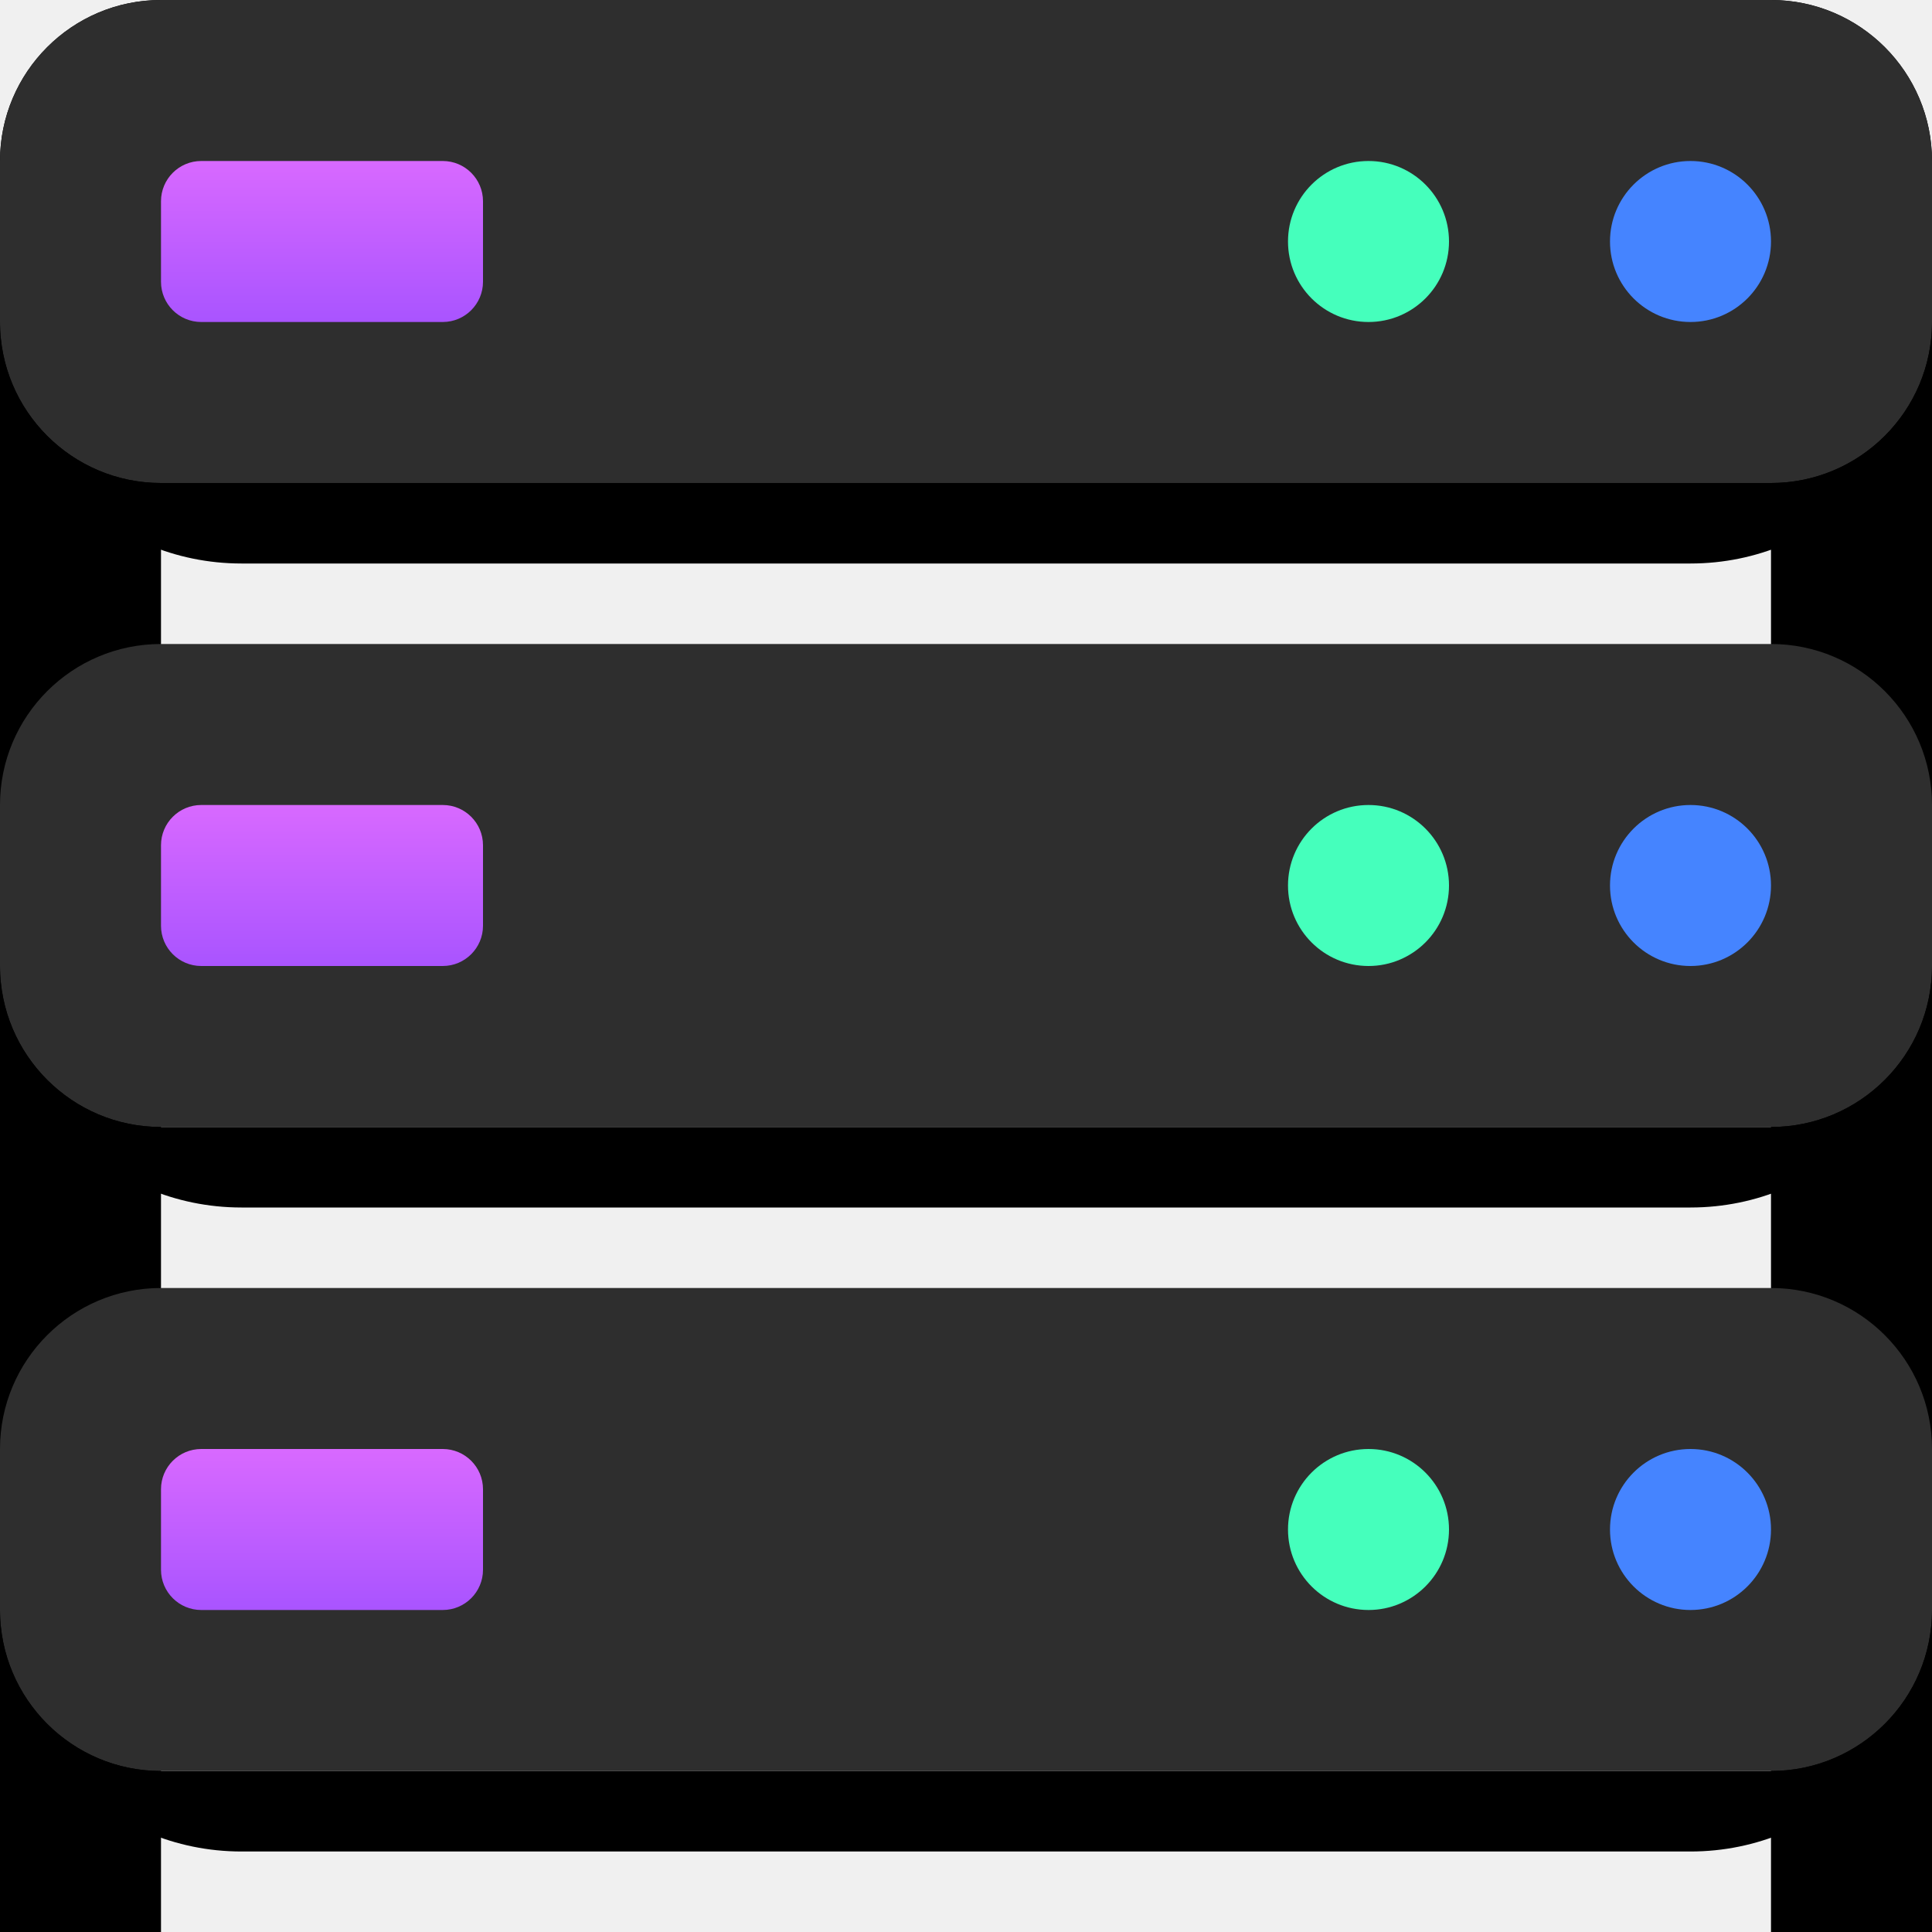
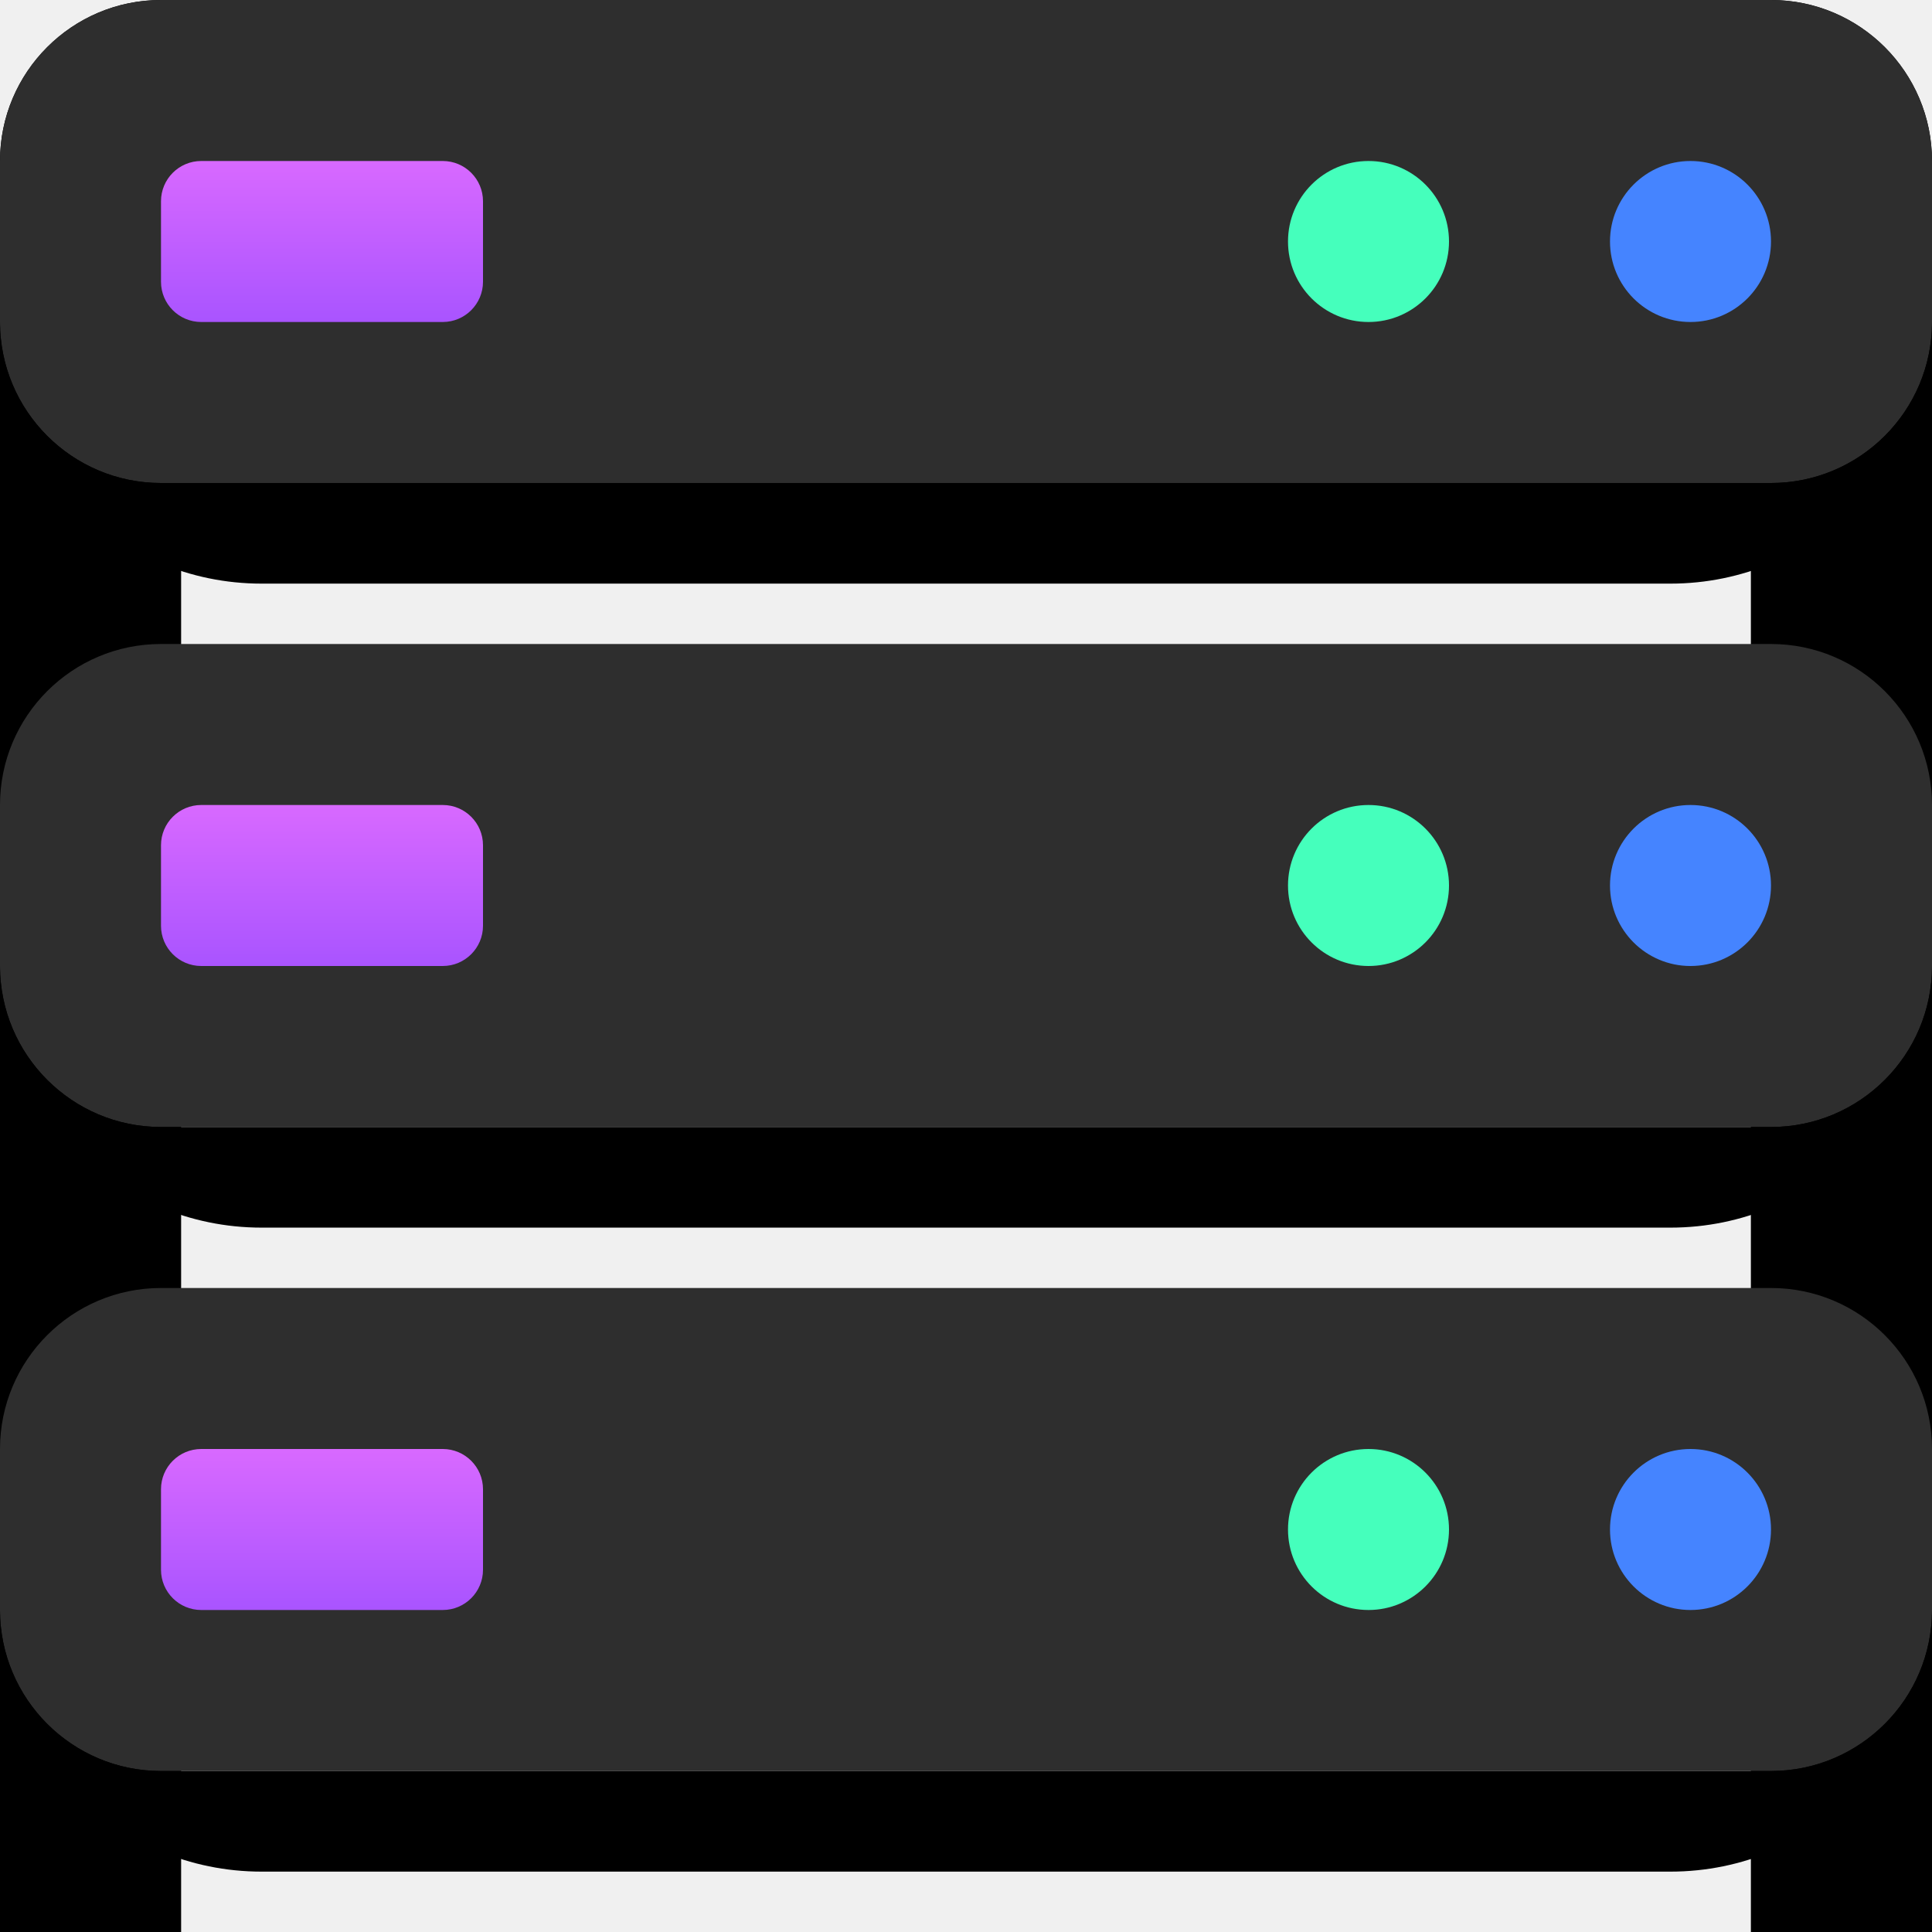
<svg xmlns="http://www.w3.org/2000/svg" width="12" height="12" viewBox="0 0 12 12" fill="none">
  <g clip-path="url(#clip0_102_9)">
    <mask id="path-1-inside-1_102_9" fill="white">
      <path d="M0 1C0 0.448 0.448 0 1 0H11C11.552 0 12 0.448 12 1V12H0V1Z" />
    </mask>
-     <path d="M-1 1C-1 -0.105 -0.105 -1 1 -1H11C12.105 -1 13 -0.105 13 1H11H1H-1ZM12 12H0H12ZM-1 12V1C-1 -0.105 -0.105 -1 1 -1V1V12H-1ZM11 -1C12.105 -1 13 -0.105 13 1V12H11V1V-1Z" fill="black" mask="url(#path-1-inside-1_102_9)" />
+     <path d="M-1.125 1C-1.125 -0.174 -0.174 -1.125 1 -1.125H11C12.174 -1.125 13.125 -0.174 13.125 1L10.875 1.125H1.125L-1.125 1ZM12 12H0H12ZM-1.125 12V1C-1.125 -0.174 -0.174 -1.125 1 -1.125L1.125 1.125V12H-1.125ZM11 -1.125C12.174 -1.125 13.125 -0.174 13.125 1V12H10.875V1.125L11 -1.125Z" fill="black" mask="url(#path-1-inside-1_102_9)" />
    <mask id="path-3-outside-2_102_9" maskUnits="userSpaceOnUse" x="0" y="0" width="12" height="4" fill="black">
      <rect fill="white" width="12" height="4" />
      <path d="M0 1C0 0.448 0.448 0 1 0H11C11.552 0 12 0.448 12 1V2C12 2.552 11.552 3 11 3H1C0.448 3 0 2.552 0 2V1Z" />
    </mask>
    <path d="M0 1C0 0.448 0.448 0 1 0H11C11.552 0 12 0.448 12 1V2C12 2.552 11.552 3 11 3H1C0.448 3 0 2.552 0 2V1Z" fill="#2E2E2E" />
-     <path d="M0 0H12H0ZM12 2C12 2.828 11.328 3.5 10.5 3.5H1.5C0.672 3.5 0 2.828 0 2C0 2.276 0.448 2.5 1 2.5H11C11.552 2.5 12 2.276 12 2ZM0 3V0V3ZM12 0V3V0Z" fill="black" mask="url(#path-3-outside-2_102_9)" />
+     <path d="M0 0H12H0ZM12 2C12 2.897 11.273 3.625 10.375 3.625H1.625C0.728 3.625 0 2.897 0 2C0 2.207 0.448 2.375 1 2.375H11C11.552 2.375 12 2.207 12 2ZM0 3V0V3ZM12 0V3V0Z" fill="black" mask="url(#path-3-outside-2_102_9)" />
    <mask id="path-5-outside-3_102_9" maskUnits="userSpaceOnUse" x="0" y="4" width="12" height="4" fill="black">
      <rect fill="white" y="4" width="12" height="4" />
      <path d="M0 5C0 4.448 0.448 4 1 4H11C11.552 4 12 4.448 12 5V6C12 6.552 11.552 7 11 7H1C0.448 7 0 6.552 0 6V5Z" />
    </mask>
    <path d="M0 5C0 4.448 0.448 4 1 4H11C11.552 4 12 4.448 12 5V6C12 6.552 11.552 7 11 7H1C0.448 7 0 6.552 0 6V5Z" fill="#2E2E2E" />
-     <path d="M0 4H12H0ZM12 6C12 6.828 11.328 7.5 10.5 7.5H1.5C0.672 7.5 0 6.828 0 6C0 6.276 0.448 6.5 1 6.5H11C11.552 6.5 12 6.276 12 6ZM0 7V4V7ZM12 4V7V4Z" fill="black" mask="url(#path-5-outside-3_102_9)" />
+     <path d="M0 4H12H0ZM12 6C12 6.897 11.273 7.625 10.375 7.625H1.625C0.728 7.625 0 6.897 0 6C0 6.207 0.448 6.375 1 6.375H11C11.552 6.375 12 6.207 12 6ZM0 7V4V7ZM12 4V7V4Z" fill="black" mask="url(#path-5-outside-3_102_9)" />
    <mask id="path-7-outside-4_102_9" maskUnits="userSpaceOnUse" x="0" y="8" width="12" height="4" fill="black">
      <rect fill="white" y="8" width="12" height="4" />
      <path d="M0 9C0 8.448 0.448 8 1 8H11C11.552 8 12 8.448 12 9V10C12 10.552 11.552 11 11 11H1C0.448 11 0 10.552 0 10V9Z" />
    </mask>
    <path d="M0 9C0 8.448 0.448 8 1 8H11C11.552 8 12 8.448 12 9V10C12 10.552 11.552 11 11 11H1C0.448 11 0 10.552 0 10V9Z" fill="#2E2E2E" />
-     <path d="M0 8H12H0ZM12 10C12 10.828 11.328 11.5 10.5 11.5H1.5C0.672 11.5 0 10.828 0 10C0 10.276 0.448 10.5 1 10.5H11C11.552 10.5 12 10.276 12 10ZM0 11V8V11ZM12 8V11V8Z" fill="black" mask="url(#path-7-outside-4_102_9)" />
+     <path d="M0 8H12H0ZM12 10C12 10.898 11.273 11.625 10.375 11.625H1.625C0.728 11.625 0 10.898 0 10C0 10.207 0.448 10.375 1 10.375H11C11.552 10.375 12 10.207 12 10ZM0 11V8V11ZM12 8V11V8Z" fill="black" mask="url(#path-7-outside-4_102_9)" />
    <circle cx="10.5" cy="1.5" r="0.5" fill="#4584FF" />
    <circle cx="8.5" cy="1.5" r="0.5" fill="#45FFBC" />
    <circle cx="10.5" cy="5.5" r="0.5" fill="#4584FF" />
    <circle cx="8.5" cy="5.5" r="0.5" fill="#45FFBC" />
    <circle cx="10.5" cy="9.5" r="0.5" fill="#4584FF" />
    <circle cx="8.5" cy="9.5" r="0.5" fill="#45FFBC" />
    <rect x="1" y="1" width="2" height="1" rx="0.25" fill="url(#paint0_linear_102_9)" />
    <rect x="1" y="5" width="2" height="1" rx="0.25" fill="url(#paint1_linear_102_9)" />
    <rect x="1" y="9" width="2" height="1" rx="0.25" fill="url(#paint2_linear_102_9)" />
  </g>
  <defs>
    <linearGradient id="paint0_linear_102_9" x1="2" y1="1" x2="2" y2="2" gradientUnits="userSpaceOnUse">
      <stop stop-color="#D869FF" />
      <stop offset="1" stop-color="#A954FF" />
    </linearGradient>
    <linearGradient id="paint1_linear_102_9" x1="2" y1="5" x2="2" y2="6" gradientUnits="userSpaceOnUse">
      <stop stop-color="#D869FF" />
      <stop offset="1" stop-color="#A954FF" />
    </linearGradient>
    <linearGradient id="paint2_linear_102_9" x1="2" y1="9" x2="2" y2="10" gradientUnits="userSpaceOnUse">
      <stop stop-color="#D869FF" />
      <stop offset="1" stop-color="#A954FF" />
    </linearGradient>
    <clipPath id="clip0_102_9">
      <rect width="12" height="12" fill="white" />
    </clipPath>
  </defs>
</svg>
